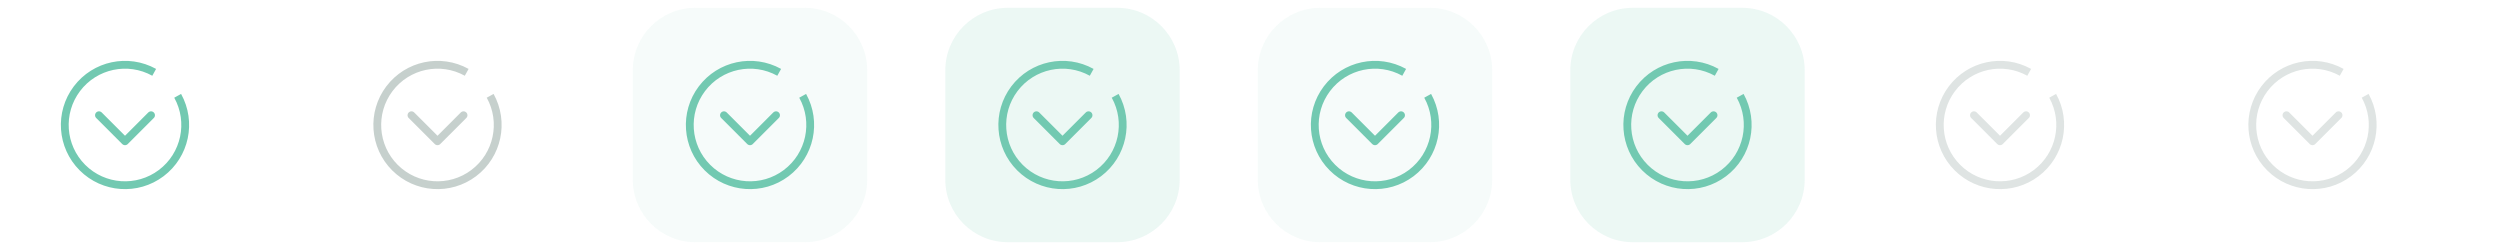
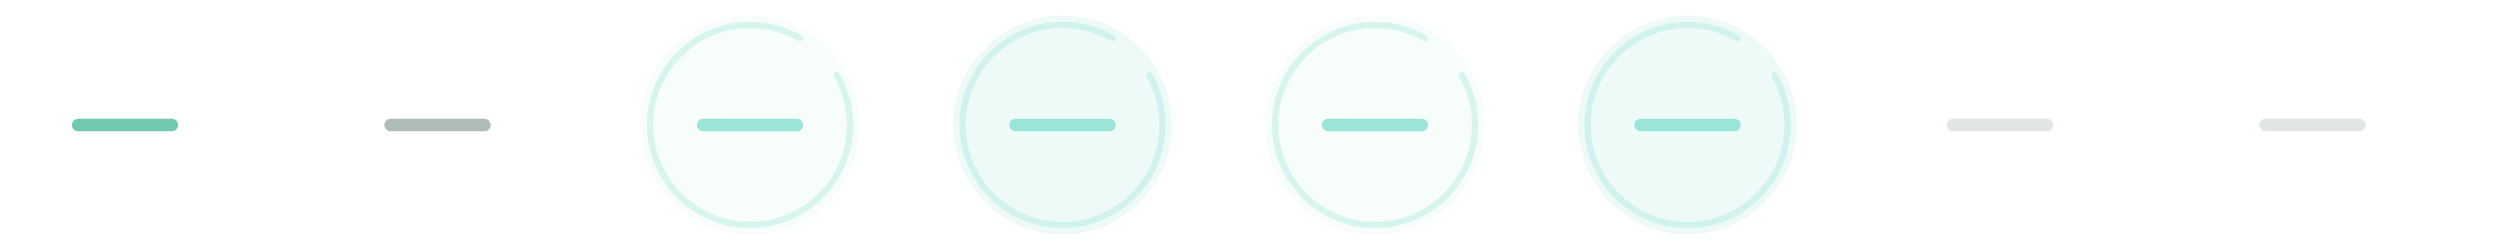
<svg xmlns="http://www.w3.org/2000/svg" width="320" height="32" viewBox="0 0 320 32">
  <g id="active-center" transform="translate(0 0)">
    <rect width="32" height="32" fill="#000000" opacity="0" />
-     <g id="active-glyph" opacity="1">
-       <g transform="translate(6 6) scale(0.8333333)" fill="none" stroke="#72c9b1" stroke-width="1.2">
-         <path stroke-linecap="butt" d="M20.09 7.516A9.25 9.25 0 1 1 16.485 3.91" />
-         <path stroke-linecap="round" stroke-linejoin="round" d="M8 10.5 12 14.5 16 10.5" />
-       </g>
+     <g id="active-glyph" fill="none" stroke="#72c9b1" stroke-width="1.6" stroke-linecap="round" stroke-linejoin="round" opacity="1">
+       <path d="M10 16h12" />
    </g>
  </g>
  <g id="inactive-center" transform="translate(40 0)">
    <rect width="32" height="32" fill="#000000" opacity="0" />
-     <g id="inactive-glyph" opacity="0.7">
-       <g transform="translate(6 6) scale(0.8333333)" fill="none" stroke="#aebcb8" stroke-width="1.2">
-         <path stroke-linecap="butt" d="M20.09 7.516A9.25 9.25 0 1 1 16.485 3.91" />
-         <path stroke-linecap="round" stroke-linejoin="round" d="M8 10.5 12 14.5 16 10.5" />
-       </g>
+     <g id="inactive-glyph" fill="none" stroke="#aebcb8" stroke-width="1.6" stroke-linecap="round" stroke-linejoin="round" opacity="1">
+       <path d="M10 16h12" />
    </g>
  </g>
  <g id="hover-center" transform="translate(80 0)">
    <rect width="32" height="32" fill="#000000" opacity="0" />
-     <rect x="1" y="1" width="30" height="30" rx="8" fill="#72c9b1" opacity="0.07" />
-     <g id="hover-glyph" opacity="1">
-       <g transform="translate(6 6) scale(0.8333333)" fill="none" stroke="#72c9b1" stroke-width="1.2">
-         <path stroke-linecap="butt" d="M20.09 7.516A9.25 9.25 0 1 1 16.485 3.91" />
-         <path stroke-linecap="round" stroke-linejoin="round" d="M8 10.5 12 14.5 16 10.5" />
-       </g>
+     <circle cx="16" cy="16" r="14" fill="#9be5d8" opacity="0.09" />
+     <path d="M27.1 9.6A12.8 12.8 0 1 1 22.4 4.9" fill="none" stroke="#9be5d8" stroke-width="0.8" stroke-linecap="round" opacity="0.34" />
+     <g id="hover-glyph" fill="none" stroke="#9be5d8" stroke-width="1.6" stroke-linecap="round" stroke-linejoin="round" opacity="1">
+       <path d="M10 16h12" />
    </g>
  </g>
  <g id="pressed-center" transform="translate(120 0)">
    <rect width="32" height="32" fill="#000000" opacity="0" />
-     <rect x="1" y="1" width="30" height="30" rx="8" fill="#72c9b1" opacity="0.14" />
-     <g id="pressed-glyph" opacity="1">
-       <g transform="translate(6 6) scale(0.8333333)" fill="none" stroke="#72c9b1" stroke-width="1.2">
-         <path stroke-linecap="butt" d="M20.09 7.516A9.25 9.25 0 1 1 16.485 3.91" />
-         <path stroke-linecap="round" stroke-linejoin="round" d="M8 10.5 12 14.5 16 10.5" />
-       </g>
+     <circle cx="16" cy="16" r="14" fill="#9be5d8" opacity="0.18" />
+     <path d="M27.1 9.6A12.8 12.8 0 1 1 22.4 4.9" fill="none" stroke="#9be5d8" stroke-width="0.8" stroke-linecap="round" opacity="0.34" />
+     <g id="pressed-glyph" fill="none" stroke="#9be5d8" stroke-width="1.6" stroke-linecap="round" stroke-linejoin="round" opacity="1">
+       <path d="M10 16h12" />
    </g>
  </g>
  <g id="hover-inactive-center" transform="translate(160 0)">
    <rect width="32" height="32" fill="#000000" opacity="0" />
-     <rect x="1" y="1" width="30" height="30" rx="8" fill="#72c9b1" opacity="0.07" />
-     <g id="hover-inactive-glyph" opacity="1">
-       <g transform="translate(6 6) scale(0.8333333)" fill="none" stroke="#72c9b1" stroke-width="1.2">
-         <path stroke-linecap="butt" d="M20.09 7.516A9.25 9.25 0 1 1 16.485 3.91" />
-         <path stroke-linecap="round" stroke-linejoin="round" d="M8 10.5 12 14.5 16 10.5" />
-       </g>
+     <circle cx="16" cy="16" r="14" fill="#9be5d8" opacity="0.09" />
+     <path d="M27.1 9.6A12.8 12.8 0 1 1 22.4 4.9" fill="none" stroke="#9be5d8" stroke-width="0.8" stroke-linecap="round" opacity="0.34" />
+     <g id="hover-inactive-glyph" fill="none" stroke="#9be5d8" stroke-width="1.6" stroke-linecap="round" stroke-linejoin="round" opacity="1">
+       <path d="M10 16h12" />
    </g>
  </g>
  <g id="pressed-inactive-center" transform="translate(200 0)">
    <rect width="32" height="32" fill="#000000" opacity="0" />
-     <rect x="1" y="1" width="30" height="30" rx="8" fill="#72c9b1" opacity="0.14" />
-     <g id="pressed-inactive-glyph" opacity="1">
-       <g transform="translate(6 6) scale(0.8333333)" fill="none" stroke="#72c9b1" stroke-width="1.2">
-         <path stroke-linecap="butt" d="M20.09 7.516A9.25 9.25 0 1 1 16.485 3.91" />
-         <path stroke-linecap="round" stroke-linejoin="round" d="M8 10.5 12 14.5 16 10.5" />
-       </g>
+     <circle cx="16" cy="16" r="14" fill="#9be5d8" opacity="0.18" />
+     <path d="M27.1 9.6A12.8 12.8 0 1 1 22.4 4.9" fill="none" stroke="#9be5d8" stroke-width="0.8" stroke-linecap="round" opacity="0.34" />
+     <g id="pressed-inactive-glyph" fill="none" stroke="#9be5d8" stroke-width="1.6" stroke-linecap="round" stroke-linejoin="round" opacity="1">
+       <path d="M10 16h12" />
    </g>
  </g>
  <g id="deactivated-center" transform="translate(240 0)">
    <rect width="32" height="32" fill="#000000" opacity="0" />
-     <g id="deactivated-glyph" opacity="0.4">
-       <g transform="translate(6 6) scale(0.8333333)" fill="none" stroke="#aebcb8" stroke-width="1.2">
-         <path stroke-linecap="butt" d="M20.09 7.516A9.25 9.25 0 1 1 16.485 3.91" />
-         <path stroke-linecap="round" stroke-linejoin="round" d="M8 10.5 12 14.5 16 10.5" />
-       </g>
+     <g id="deactivated-glyph" fill="none" stroke="#aebcb8" stroke-width="1.6" stroke-linecap="round" stroke-linejoin="round" opacity="0.38">
+       <path d="M10 16h12" />
    </g>
  </g>
  <g id="deactivated-inactive-center" transform="translate(280 0)">
    <rect width="32" height="32" fill="#000000" opacity="0" />
-     <g id="deactivated-inactive-glyph" opacity="0.4">
-       <g transform="translate(6 6) scale(0.8333333)" fill="none" stroke="#aebcb8" stroke-width="1.2">
-         <path stroke-linecap="butt" d="M20.09 7.516A9.25 9.25 0 1 1 16.485 3.91" />
-         <path stroke-linecap="round" stroke-linejoin="round" d="M8 10.5 12 14.5 16 10.5" />
-       </g>
+     <g id="deactivated-inactive-glyph" fill="none" stroke="#aebcb8" stroke-width="1.6" stroke-linecap="round" stroke-linejoin="round" opacity="0.38">
+       <path d="M10 16h12" />
    </g>
  </g>
</svg>
